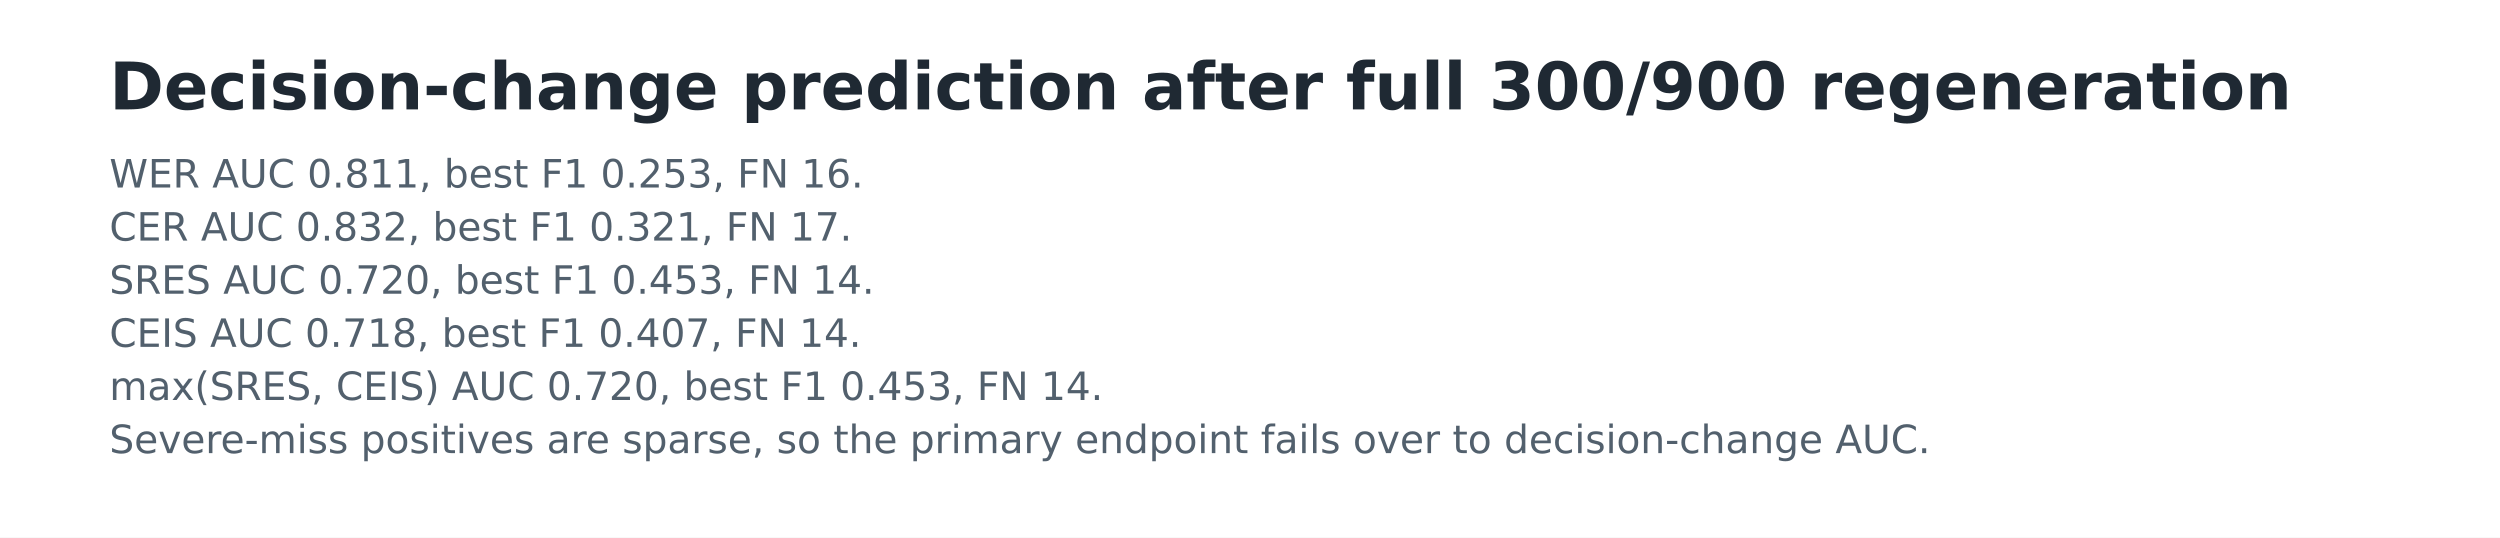
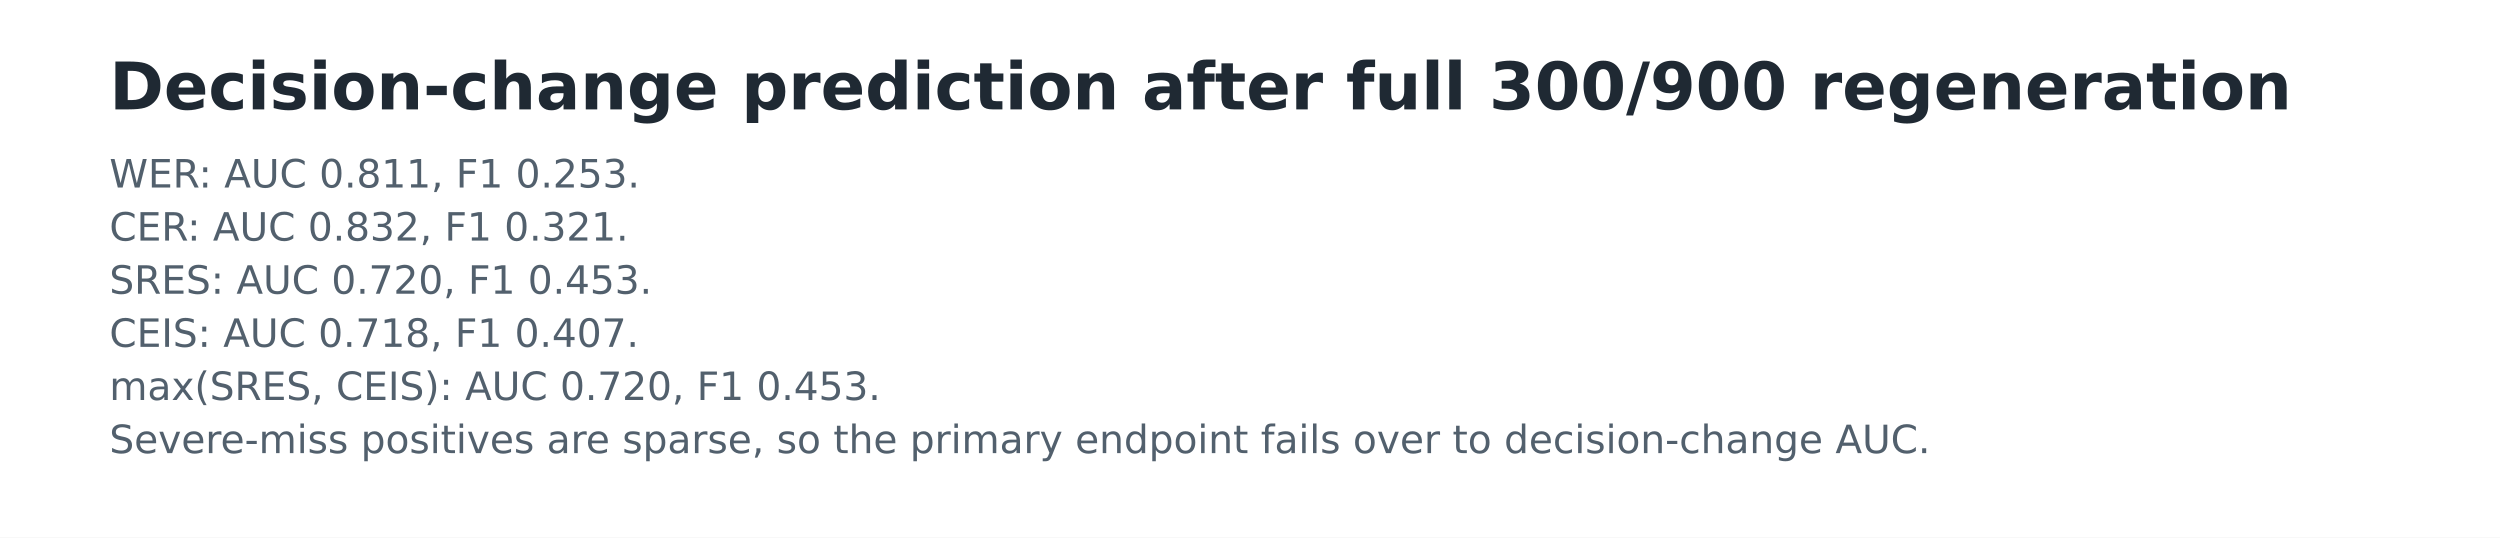
<svg xmlns="http://www.w3.org/2000/svg" width="1600" height="344" viewBox="0 0 1600 344">
  <rect width="1600" height="100%" fill="white" />
  <text x="70" y="70" font-family="DejaVu Sans, Arial, sans-serif" font-size="42" font-weight="700" fill="#1F2933">Decision-change prediction after full 300/900 regeneration</text>
-   <text x="70" y="120" font-family="DejaVu Sans, Arial, sans-serif" font-size="25" fill="#52606D">WER AUC 0.811, best F1 0.253, FN 16.</text>
-   <text x="70" y="154" font-family="DejaVu Sans, Arial, sans-serif" font-size="25" fill="#52606D">CER AUC 0.832, best F1 0.321, FN 17.</text>
-   <text x="70" y="188" font-family="DejaVu Sans, Arial, sans-serif" font-size="25" fill="#52606D">SRES AUC 0.720, best F1 0.453, FN 14.</text>
-   <text x="70" y="222" font-family="DejaVu Sans, Arial, sans-serif" font-size="25" fill="#52606D">CEIS AUC 0.718, best F1 0.407, FN 14.</text>
-   <text x="70" y="256" font-family="DejaVu Sans, Arial, sans-serif" font-size="25" fill="#52606D">max(SRES, CEIS) AUC 0.720, best F1 0.453, FN 14.</text>
+   <text x="70" y="120" font-family="DejaVu Sans, Arial, sans-serif" font-size="25" fill="#52606D">WER: AUC 0.811, F1 0.253.</text>
+   <text x="70" y="154" font-family="DejaVu Sans, Arial, sans-serif" font-size="25" fill="#52606D">CER: AUC 0.832, F1 0.321.</text>
+   <text x="70" y="188" font-family="DejaVu Sans, Arial, sans-serif" font-size="25" fill="#52606D">SRES: AUC 0.720, F1 0.453.</text>
+   <text x="70" y="222" font-family="DejaVu Sans, Arial, sans-serif" font-size="25" fill="#52606D">CEIS: AUC 0.718, F1 0.407.</text>
+   <text x="70" y="256" font-family="DejaVu Sans, Arial, sans-serif" font-size="25" fill="#52606D">max(SRES, CEIS): AUC 0.720, F1 0.453.</text>
  <text x="70" y="290" font-family="DejaVu Sans, Arial, sans-serif" font-size="25" fill="#52606D">Severe-miss positives are sparse, so the primary endpoint fails over to decision-change AUC.</text>
</svg>
